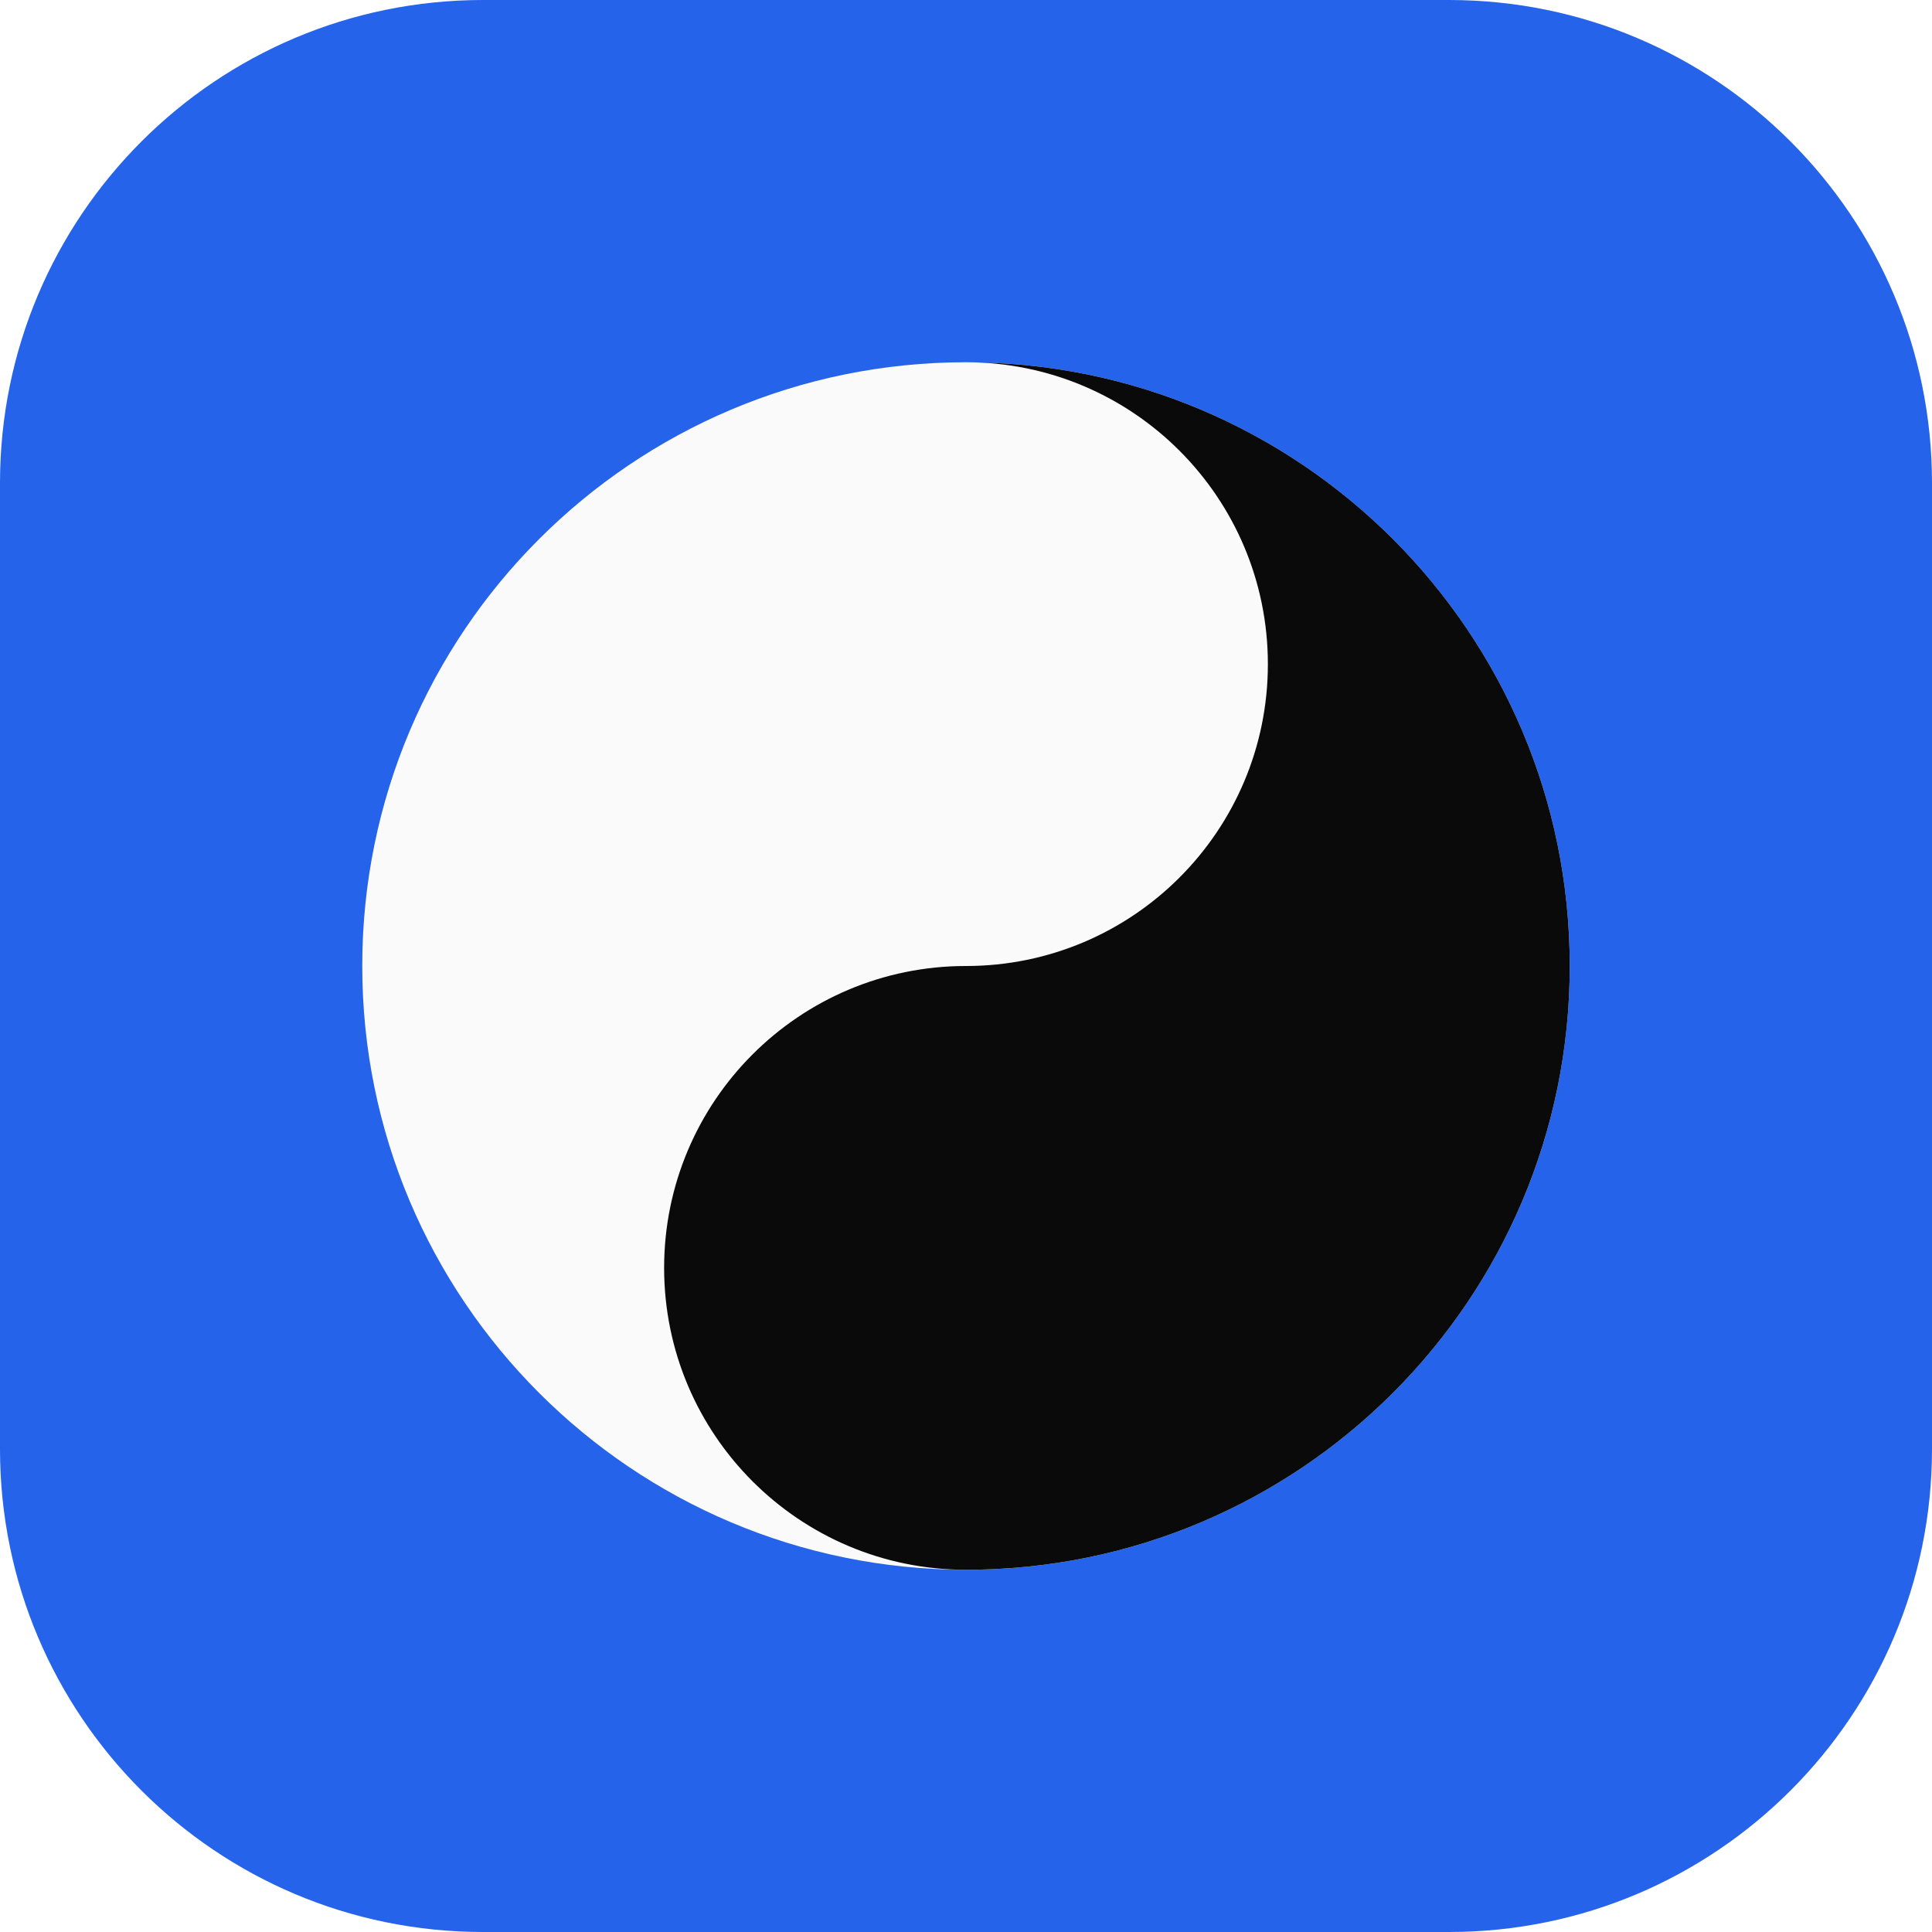
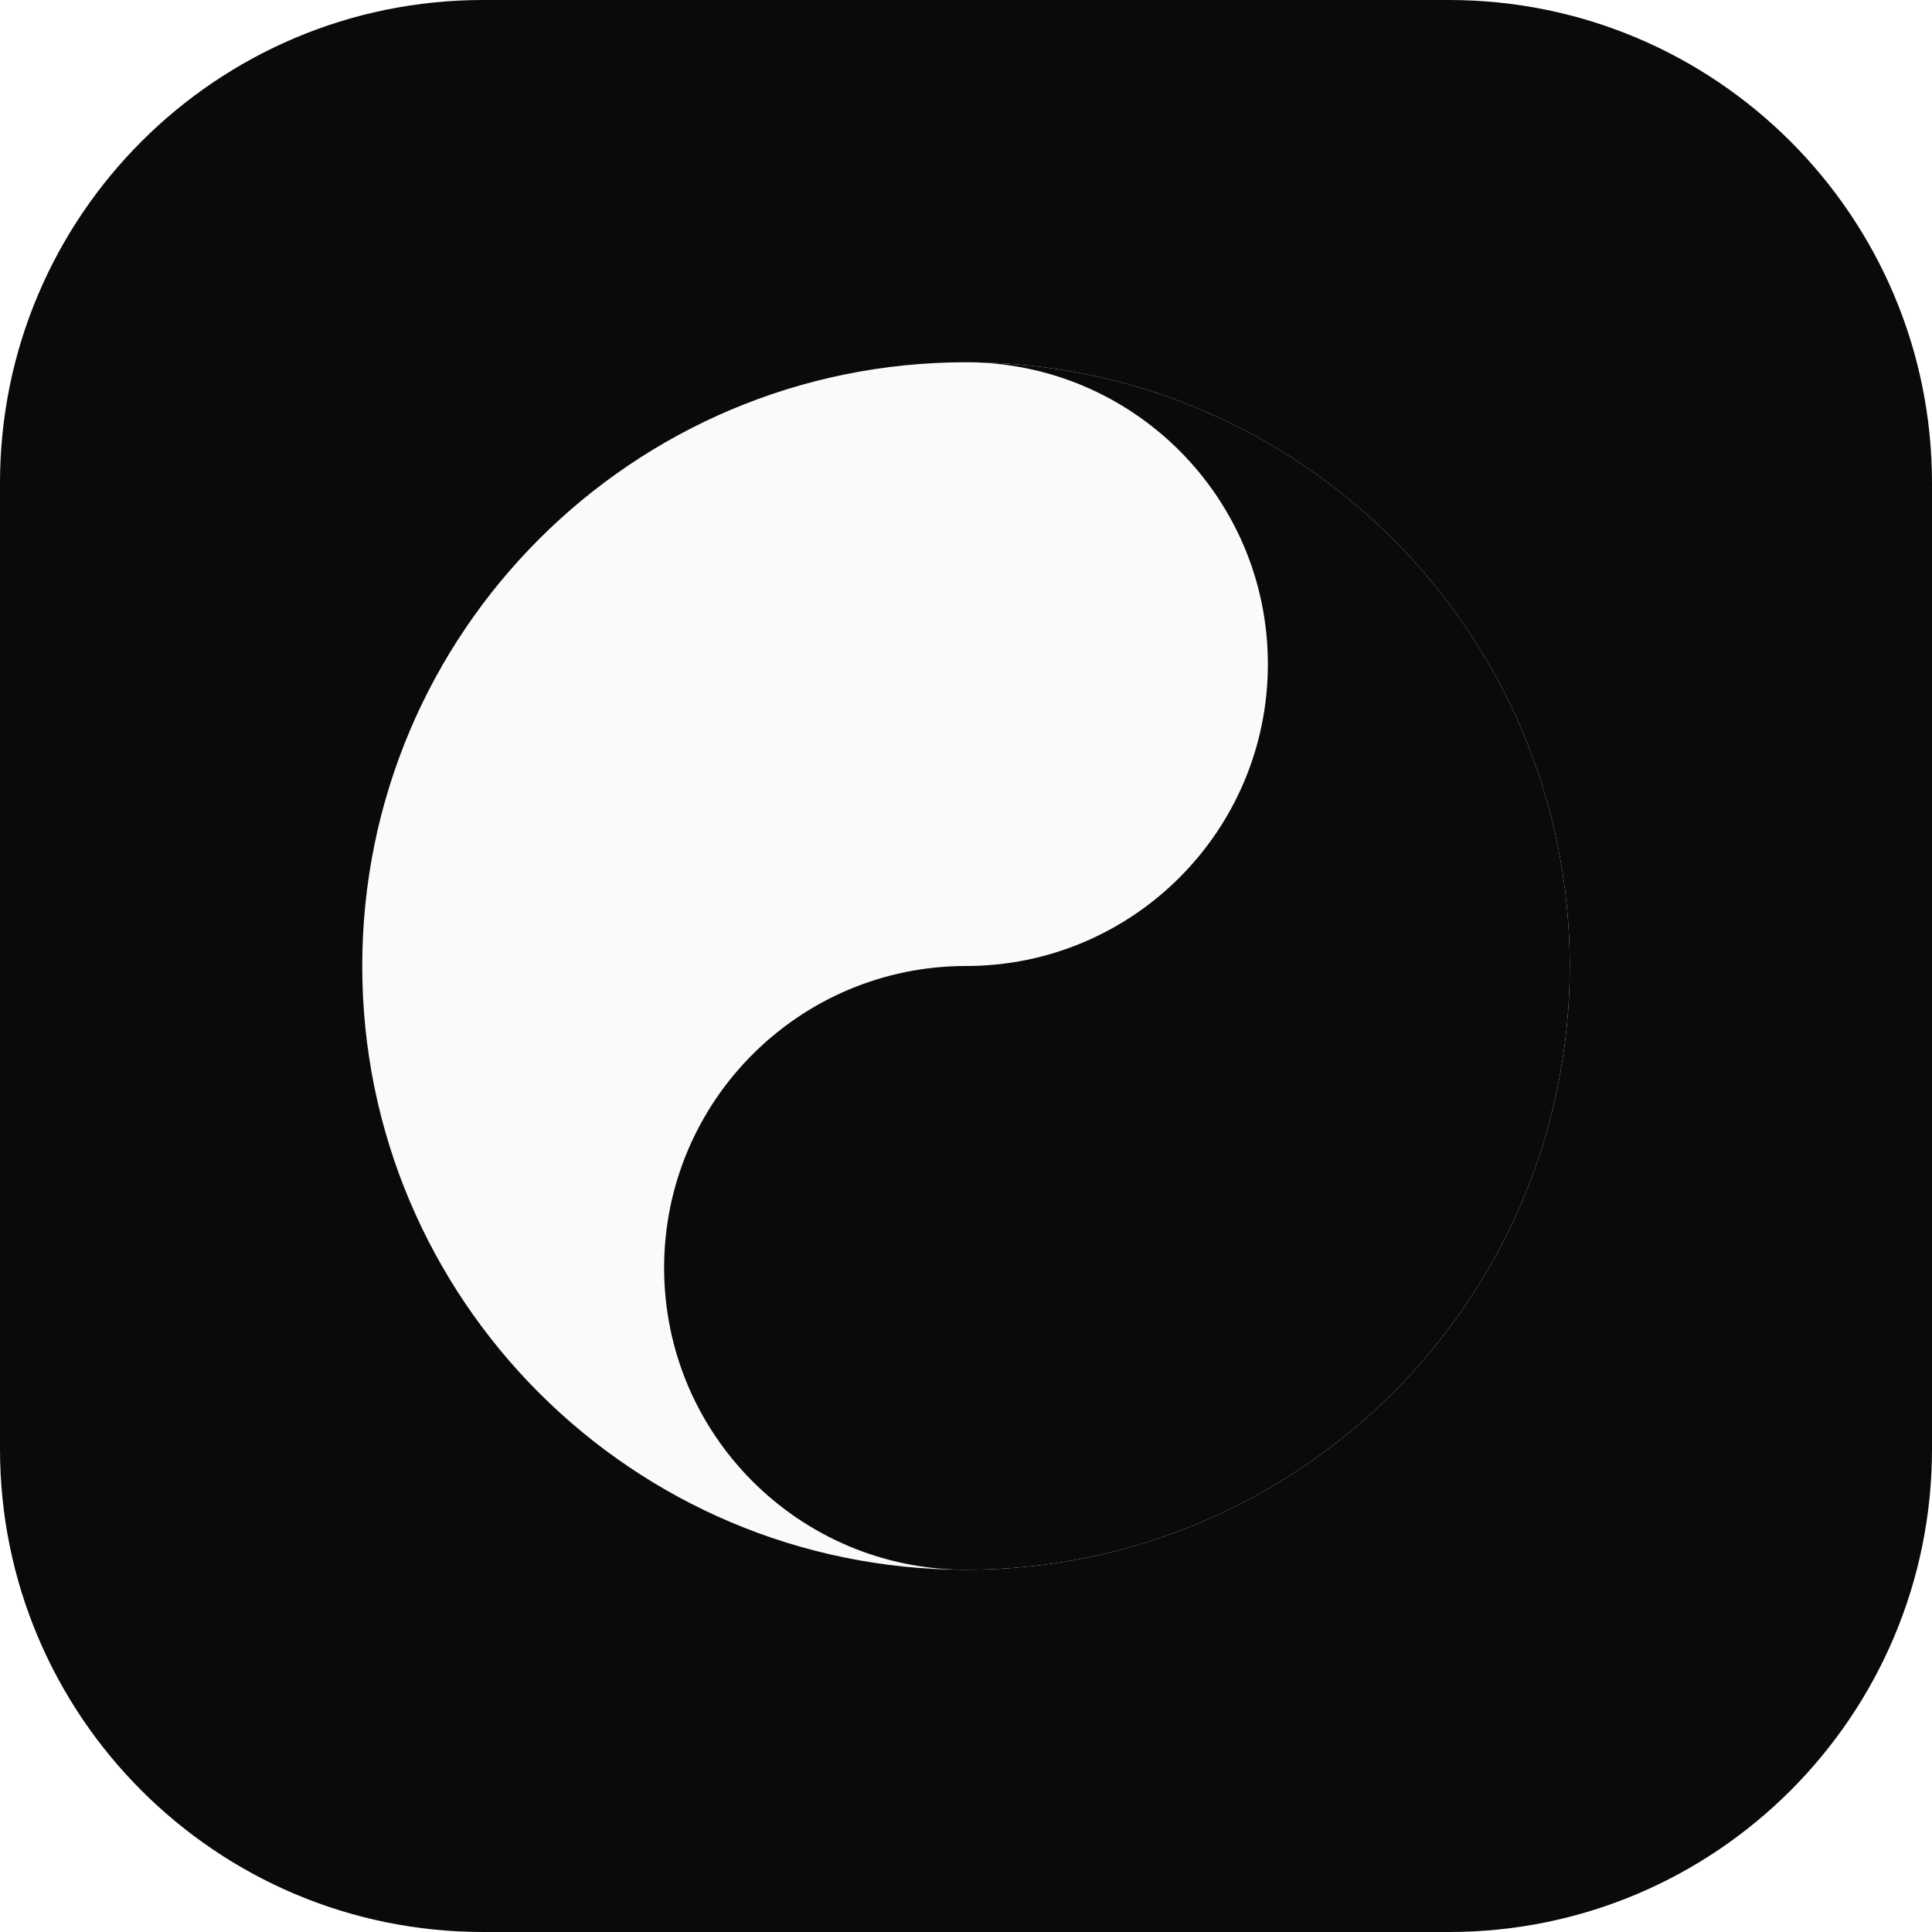
<svg xmlns="http://www.w3.org/2000/svg" viewBox="0 0 32 32">
-   <rect width="32" height="32" rx="8" fill="#2563eb" />
+   <rect width="32" height="32" rx="8" fill="#0a0a0a" />
  <circle cx="16" cy="16" r="10" fill="#fafafa" />
  <path d="M16 6a10 10 0 0 1 0 20 5 5 0 0 1 0-10 5 5 0 0 0 0-10Z" fill="#0a0a0a" />
  <circle cx="16" cy="11" r="1.75" fill="#fafafa" />
  <circle cx="16" cy="21" r="1.75" fill="#0a0a0a" />
</svg>
